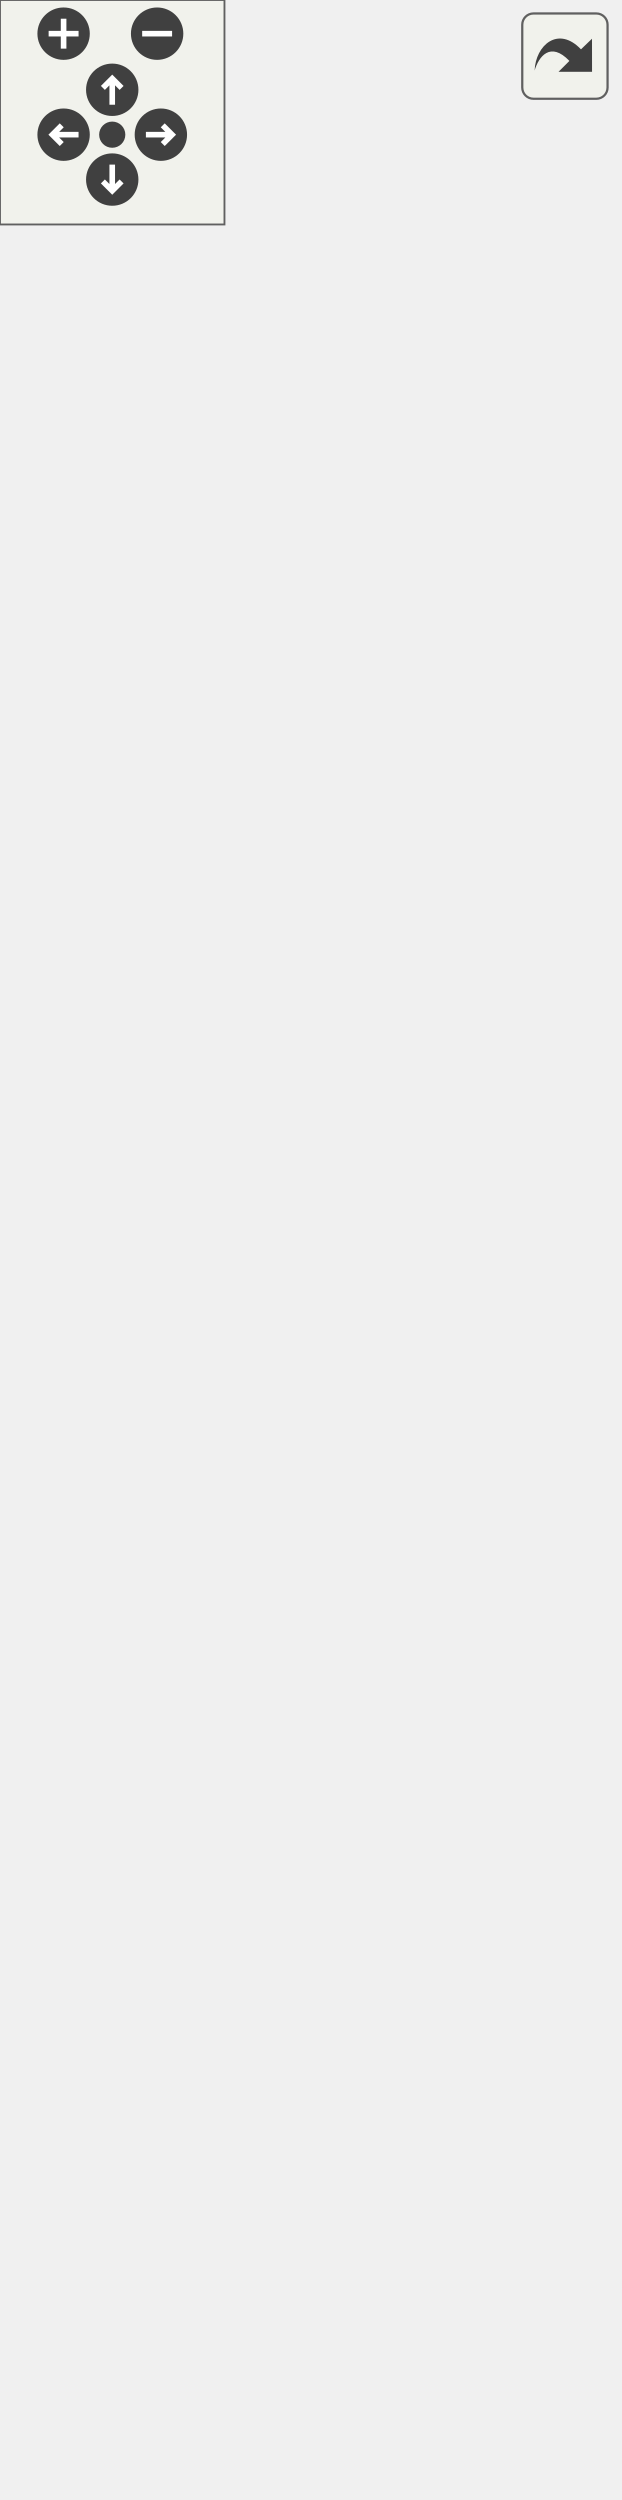
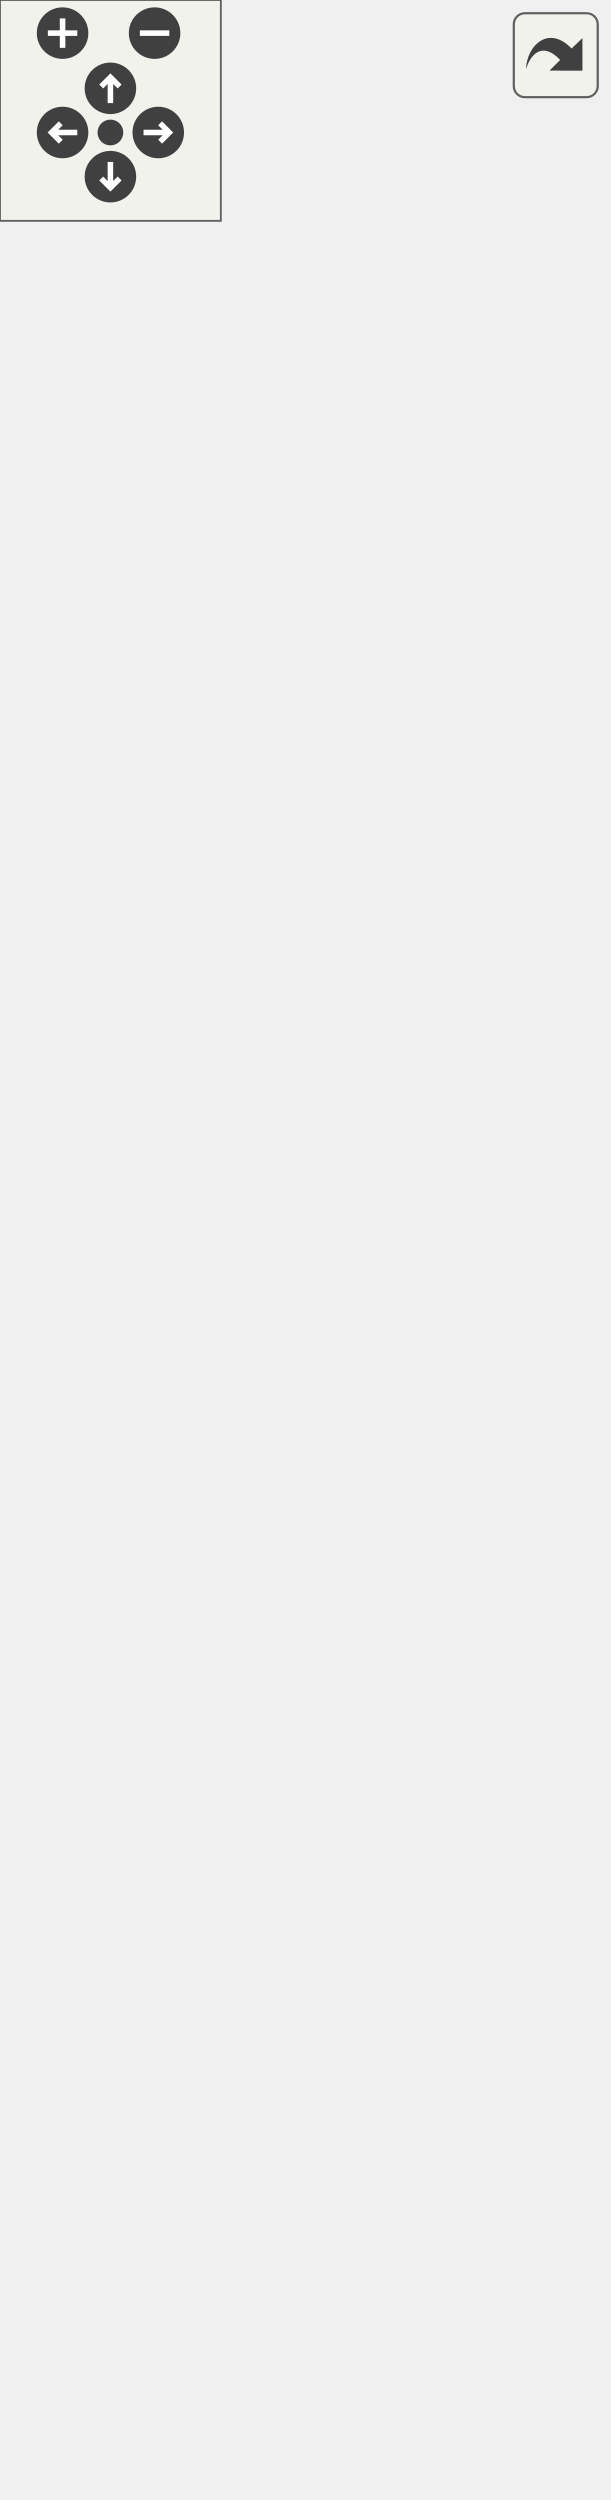
<svg xmlns="http://www.w3.org/2000/svg" xmlns:xlink="http://www.w3.org/1999/xlink" id="main" version="1.1" xml:space="preserve">
  <style type="text/css">
.edge:hover path { stroke: red; }
.edge:hover polygon { stroke: red; fill: red; }
</style>
  <defs>
    <circle id="rim" cx="0" cy="0" r="7" />
    <circle id="rim2" cx="0" cy="0" r="3.5" />
    <g id="zoomPlus">
      <use xlink:href="#rim" fill="#404040">
        <set attributeName="fill" to="#808080" begin="zoomplus.mouseover" end="zoomplus.mouseout" />
      </use>
      <path d="M-4,0h8M0,-4v8" fill="none" stroke="white" stroke-width="1.5" pointer-events="none" />
    </g>
    <g id="zoomMin">
      <use xlink:href="#rim" fill="#404040">
        <set attributeName="fill" to="#808080" begin="zoomminus.mouseover" end="zoomminus.mouseout" />
      </use>
      <path d="M-4,0h8" fill="none" stroke="white" stroke-width="1.5" pointer-events="none" />
    </g>
    <g id="dirArrow">
      <path fill="none" stroke="white" stroke-width="1.5" d="M0,-3.0v7 M-2.5,-0.5L0,-3.0L2.5,-0.5" />
    </g>
    <g id="resetDef">
      <use xlink:href="#rim2" fill="#404040">
        <set attributeName="fill" to="#808080" begin="reset.mouseover" end="reset.mouseout" />
      </use>
    </g>
  </defs>
  <svg id="graph" class="graph">
    <g id="viewport">
      <g id="node1" class="node">
        <g id="a_node1">
          <a xlink:title="A class template for handling data types, matrices, and vectors in a Ublas space.">
-             <polygon fill="#bfbfbf" stroke="black" points="0,-0.5 0,-607.5 165,-607.5 165,-0.5 0,-0.5" />
-             <text text-anchor="start" x="8" y="-595.5" font-family="Helvetica,sans-Serif" font-size="10.00">Kratos::UblasSpace</text>
-             <text text-anchor="start" x="8" y="-584.5" font-family="Helvetica,sans-Serif" font-size="10.00">&lt; TDataType, TMatrixType,</text>
-             <text text-anchor="middle" x="82.5" y="-573.5" font-family="Helvetica,sans-Serif" font-size="10.00"> TVectorType &gt;</text>
-             <polyline fill="none" stroke="black" points="0,-566.5 165,-566.5 " />
-             <text text-anchor="middle" x="82.5" y="-554.5" font-family="Helvetica,sans-Serif" font-size="10.00"> </text>
-             <polyline fill="none" stroke="black" points="0,-547.5 165,-547.5 " />
-             <text text-anchor="start" x="8" y="-535.5" font-family="Helvetica,sans-Serif" font-size="10.00">+ UblasSpace()</text>
-             <text text-anchor="start" x="8" y="-524.5" font-family="Helvetica,sans-Serif" font-size="10.00">+ ~UblasSpace()</text>
-             <text text-anchor="start" x="8" y="-513.5" font-family="Helvetica,sans-Serif" font-size="10.00">+ CreateEmptyMatrixPointer()</text>
-             <text text-anchor="start" x="8" y="-502.5" font-family="Helvetica,sans-Serif" font-size="10.00">+ CreateEmptyVectorPointer()</text>
-             <text text-anchor="start" x="8" y="-491.5" font-family="Helvetica,sans-Serif" font-size="10.00">+ Size()</text>
-             <text text-anchor="start" x="8" y="-480.5" font-family="Helvetica,sans-Serif" font-size="10.00">+ Size1()</text>
-             <text text-anchor="start" x="8" y="-469.5" font-family="Helvetica,sans-Serif" font-size="10.00">+ Size2()</text>
-             <text text-anchor="start" x="8" y="-458.5" font-family="Helvetica,sans-Serif" font-size="10.00">+ GetColumn()</text>
-             <text text-anchor="start" x="8" y="-447.5" font-family="Helvetica,sans-Serif" font-size="10.00">+ SetColumn()</text>
+             <polygon fill="#bfbfbf" stroke="black" points="0,-0.5 0,-618.5 165,-618.5 165,-0.5 0,-0.5" />
+             <text text-anchor="start" x="8" y="-606.5" font-family="Helvetica,sans-Serif" font-size="10.00">Kratos::UblasSpace</text>
+             <text text-anchor="start" x="8" y="-595.5" font-family="Helvetica,sans-Serif" font-size="10.00">&lt; TDataType, TMatrixType,</text>
+             <text text-anchor="middle" x="82.5" y="-584.5" font-family="Helvetica,sans-Serif" font-size="10.00"> TVectorType &gt;</text>
+             <polyline fill="none" stroke="black" points="0,-577.5 165,-577.5 " />
+             <text text-anchor="middle" x="82.5" y="-565.5" font-family="Helvetica,sans-Serif" font-size="10.00"> </text>
+             <polyline fill="none" stroke="black" points="0,-558.5 165,-558.5 " />
+             <text text-anchor="start" x="8" y="-546.5" font-family="Helvetica,sans-Serif" font-size="10.00">+ UblasSpace()</text>
+             <text text-anchor="start" x="8" y="-535.5" font-family="Helvetica,sans-Serif" font-size="10.00">+ ~UblasSpace()</text>
+             <text text-anchor="start" x="8" y="-524.5" font-family="Helvetica,sans-Serif" font-size="10.00">+ CreateEmptyMatrixPointer()</text>
+             <text text-anchor="start" x="8" y="-513.5" font-family="Helvetica,sans-Serif" font-size="10.00">+ CreateEmptyVectorPointer()</text>
+             <text text-anchor="start" x="8" y="-502.5" font-family="Helvetica,sans-Serif" font-size="10.00">+ Size()</text>
+             <text text-anchor="start" x="8" y="-491.5" font-family="Helvetica,sans-Serif" font-size="10.00">+ Size1()</text>
+             <text text-anchor="start" x="8" y="-480.5" font-family="Helvetica,sans-Serif" font-size="10.00">+ Size2()</text>
+             <text text-anchor="start" x="8" y="-469.5" font-family="Helvetica,sans-Serif" font-size="10.00">+ GetColumn()</text>
+             <text text-anchor="start" x="8" y="-458.5" font-family="Helvetica,sans-Serif" font-size="10.00">+ SetColumn()</text>
+             <text text-anchor="start" x="8" y="-447.5" font-family="Helvetica,sans-Serif" font-size="10.00">+ Copy()</text>
            <text text-anchor="start" x="8" y="-436.5" font-family="Helvetica,sans-Serif" font-size="10.00">+ Copy()</text>
-             <text text-anchor="start" x="8" y="-425.5" font-family="Helvetica,sans-Serif" font-size="10.00">+ Copy()</text>
-             <text text-anchor="start" x="8" y="-414.5" font-family="Helvetica,sans-Serif" font-size="10.00">+ Dot()</text>
-             <text text-anchor="start" x="8" y="-403.5" font-family="Helvetica,sans-Serif" font-size="10.00">and 37 more...</text>
-             <text text-anchor="start" x="8" y="-392.5" font-family="Helvetica,sans-Serif" font-size="10.00">* DataType</text>
-             <text text-anchor="start" x="8" y="-381.5" font-family="Helvetica,sans-Serif" font-size="10.00">* MatrixType</text>
-             <text text-anchor="start" x="8" y="-370.5" font-family="Helvetica,sans-Serif" font-size="10.00">* VectorType</text>
-             <text text-anchor="start" x="8" y="-359.5" font-family="Helvetica,sans-Serif" font-size="10.00">* IndexType</text>
-             <text text-anchor="start" x="8" y="-348.5" font-family="Helvetica,sans-Serif" font-size="10.00">* SizeType</text>
-             <text text-anchor="start" x="8" y="-337.5" font-family="Helvetica,sans-Serif" font-size="10.00">* MatrixPointerType</text>
-             <text text-anchor="start" x="8" y="-326.5" font-family="Helvetica,sans-Serif" font-size="10.00">* VectorPointerType</text>
-             <text text-anchor="start" x="8" y="-315.5" font-family="Helvetica,sans-Serif" font-size="10.00">* DofUpdaterType</text>
-             <text text-anchor="start" x="8" y="-304.5" font-family="Helvetica,sans-Serif" font-size="10.00">* DofUpdaterPointerType</text>
-             <text text-anchor="start" x="8" y="-293.5" font-family="Helvetica,sans-Serif" font-size="10.00">* KRATOS_CLASS_POINTER</text>
-             <text text-anchor="start" x="8" y="-282.5" font-family="Helvetica,sans-Serif" font-size="10.00">_DEFINITION()</text>
-             <text text-anchor="start" x="8" y="-271.5" font-family="Helvetica,sans-Serif" font-size="10.00">* UblasSpace()</text>
-             <text text-anchor="start" x="8" y="-260.5" font-family="Helvetica,sans-Serif" font-size="10.00">* ~UblasSpace()</text>
-             <text text-anchor="start" x="8" y="-249.5" font-family="Helvetica,sans-Serif" font-size="10.00">* Info()</text>
-             <text text-anchor="start" x="8" y="-238.5" font-family="Helvetica,sans-Serif" font-size="10.00">* PrintInfo()</text>
-             <text text-anchor="start" x="8" y="-227.5" font-family="Helvetica,sans-Serif" font-size="10.00">* PrintData()</text>
-             <text text-anchor="start" x="8" y="-216.5" font-family="Helvetica,sans-Serif" font-size="10.00">* IsDistributed()</text>
+             <text text-anchor="start" x="8" y="-425.5" font-family="Helvetica,sans-Serif" font-size="10.00">+ Dot()</text>
+             <text text-anchor="start" x="8" y="-414.5" font-family="Helvetica,sans-Serif" font-size="10.00">and 37 more...</text>
+             <text text-anchor="start" x="8" y="-403.5" font-family="Helvetica,sans-Serif" font-size="10.00">* DataType</text>
+             <text text-anchor="start" x="8" y="-392.5" font-family="Helvetica,sans-Serif" font-size="10.00">* MatrixType</text>
+             <text text-anchor="start" x="8" y="-381.5" font-family="Helvetica,sans-Serif" font-size="10.00">* VectorType</text>
+             <text text-anchor="start" x="8" y="-370.5" font-family="Helvetica,sans-Serif" font-size="10.00">* IndexType</text>
+             <text text-anchor="start" x="8" y="-359.5" font-family="Helvetica,sans-Serif" font-size="10.00">* SizeType</text>
+             <text text-anchor="start" x="8" y="-348.5" font-family="Helvetica,sans-Serif" font-size="10.00">* MatrixPointerType</text>
+             <text text-anchor="start" x="8" y="-337.5" font-family="Helvetica,sans-Serif" font-size="10.00">* VectorPointerType</text>
+             <text text-anchor="start" x="8" y="-326.5" font-family="Helvetica,sans-Serif" font-size="10.00">* DofUpdaterType</text>
+             <text text-anchor="start" x="8" y="-315.5" font-family="Helvetica,sans-Serif" font-size="10.00">* DofUpdaterPointerType</text>
+             <text text-anchor="start" x="8" y="-304.5" font-family="Helvetica,sans-Serif" font-size="10.00">* KRATOS_CLASS_POINTER</text>
+             <text text-anchor="start" x="8" y="-293.5" font-family="Helvetica,sans-Serif" font-size="10.00">_DEFINITION()</text>
+             <text text-anchor="start" x="8" y="-282.5" font-family="Helvetica,sans-Serif" font-size="10.00">* UblasSpace()</text>
+             <text text-anchor="start" x="8" y="-271.5" font-family="Helvetica,sans-Serif" font-size="10.00">* ~UblasSpace()</text>
+             <text text-anchor="start" x="8" y="-260.5" font-family="Helvetica,sans-Serif" font-size="10.00">* Info()</text>
+             <text text-anchor="start" x="8" y="-249.5" font-family="Helvetica,sans-Serif" font-size="10.00">* PrintInfo()</text>
+             <text text-anchor="start" x="8" y="-238.5" font-family="Helvetica,sans-Serif" font-size="10.00">* PrintData()</text>
+             <text text-anchor="start" x="8" y="-227.5" font-family="Helvetica,sans-Serif" font-size="10.00">* IsDistributed()</text>
+             <text text-anchor="start" x="8" y="-216.5" font-family="Helvetica,sans-Serif" font-size="10.00">* FastestDirectSolverList()</text>
            <text text-anchor="start" x="8" y="-205.5" font-family="Helvetica,sans-Serif" font-size="10.00">* GetValue()</text>
            <text text-anchor="start" x="8" y="-194.5" font-family="Helvetica,sans-Serif" font-size="10.00">* GatherValues()</text>
            <text text-anchor="start" x="8" y="-183.5" font-family="Helvetica,sans-Serif" font-size="10.00">* WriteMatrixMarketMatrix()</text>
            <text text-anchor="start" x="8" y="-172.5" font-family="Helvetica,sans-Serif" font-size="10.00">* WriteMatrixMarketVector()</text>
            <text text-anchor="start" x="8" y="-161.5" font-family="Helvetica,sans-Serif" font-size="10.00">* CreateDofUpdater()</text>
            <text text-anchor="start" x="8" y="-150.5" font-family="Helvetica,sans-Serif" font-size="10.00">* IsDistributedSpace()</text>
            <text text-anchor="start" x="8" y="-139.5" font-family="Helvetica,sans-Serif" font-size="10.00">* CreateEmptyMatrixPointer()</text>
            <text text-anchor="start" x="8" y="-128.5" font-family="Helvetica,sans-Serif" font-size="10.00">* CreateEmptyVectorPointer()</text>
            <text text-anchor="start" x="8" y="-117.5" font-family="Helvetica,sans-Serif" font-size="10.00">* Size()</text>
            <text text-anchor="start" x="8" y="-106.5" font-family="Helvetica,sans-Serif" font-size="10.00">* Size1()</text>
            <text text-anchor="start" x="8" y="-95.5" font-family="Helvetica,sans-Serif" font-size="10.00">* Size2()</text>
            <text text-anchor="start" x="8" y="-84.5" font-family="Helvetica,sans-Serif" font-size="10.00">* GetColumn()</text>
            <text text-anchor="start" x="8" y="-73.5" font-family="Helvetica,sans-Serif" font-size="10.00">* SetColumn()</text>
            <text text-anchor="start" x="8" y="-62.5" font-family="Helvetica,sans-Serif" font-size="10.00">* Copy()</text>
            <text text-anchor="start" x="8" y="-51.5" font-family="Helvetica,sans-Serif" font-size="10.00">* Copy()</text>
            <text text-anchor="start" x="8" y="-40.5" font-family="Helvetica,sans-Serif" font-size="10.00">* Dot()</text>
            <text text-anchor="start" x="8" y="-29.5" font-family="Helvetica,sans-Serif" font-size="10.00">and 37 more...</text>
            <text text-anchor="start" x="8" y="-18.5" font-family="Helvetica,sans-Serif" font-size="10.00">* operator=()</text>
            <text text-anchor="start" x="8" y="-7.5" font-family="Helvetica,sans-Serif" font-size="10.00">* UblasSpace()</text>
          </a>
        </g>
      </g>
    </g>
  </svg>
  <g id="navigator" transform="translate(0 0)" fill="#404254">
    <rect fill="#f2f5e9" fill-opacity="0.5" stroke="#606060" stroke-width=".5" x="0" y="0" width="60" height="60" />
    <use id="zoomplus" xlink:href="#zoomPlus" x="17" y="9" />
    <use id="zoomminus" xlink:href="#zoomMin" x="42" y="9" />
    <use id="reset" xlink:href="#resetDef" x="30" y="36" />
    <g id="arrowUp" xlink:href="#dirArrow" transform="translate(30 24)">
      <use xlink:href="#rim" fill="#404040">
        <set attributeName="fill" to="#808080" begin="arrowUp.mouseover" end="arrowUp.mouseout" />
      </use>
      <path fill="none" stroke="white" stroke-width="1.5" d="M0,-3.0v7 M-2.5,-0.5L0,-3.0L2.5,-0.5" />
    </g>
    <g id="arrowRight" xlink:href="#dirArrow" transform="rotate(90) translate(36 -43)">
      <use xlink:href="#rim" fill="#404040">
        <set attributeName="fill" to="#808080" begin="arrowRight.mouseover" end="arrowRight.mouseout" />
      </use>
      <path fill="none" stroke="white" stroke-width="1.5" d="M0,-3.0v7 M-2.5,-0.5L0,-3.0L2.5,-0.5" />
    </g>
    <g id="arrowDown" xlink:href="#dirArrow" transform="rotate(180) translate(-30 -48)">
      <use xlink:href="#rim" fill="#404040">
        <set attributeName="fill" to="#808080" begin="arrowDown.mouseover" end="arrowDown.mouseout" />
      </use>
      <path fill="none" stroke="white" stroke-width="1.5" d="M0,-3.0v7 M-2.5,-0.5L0,-3.0L2.5,-0.5" />
    </g>
    <g id="arrowLeft" xlink:href="#dirArrow" transform="rotate(270) translate(-36 17)">
      <use xlink:href="#rim" fill="#404040">
        <set attributeName="fill" to="#808080" begin="arrowLeft.mouseover" end="arrowLeft.mouseout" />
      </use>
      <path fill="none" stroke="white" stroke-width="1.5" d="M0,-3.0v7 M-2.5,-0.5L0,-3.0L2.5,-0.5" />
    </g>
  </g>
  <svg viewBox="0 0 15 15" width="100%" height="30px" preserveAspectRatio="xMaxYMin meet">
    <g id="arrow_out" transform="scale(0.3 0.3)">
      <a xlink:href="class_kratos_1_1_ublas_space__coll__graph_org.svg" target="_base">
        <rect id="button" ry="5" rx="5" y="6" x="6" height="38" width="38" fill="#f2f5e9" fill-opacity="0.5" stroke="#606060" stroke-width="1.0" />
        <path id="arrow" d="M 11.5,31.437 C 11.94,20.098 22.043,11.323 32.159,21.979 L 37.069,17.246 C 37.069,17.246 37.088,32 37.088,32 L 22.16,31.978 C 22.16,31.978 26.998,27.14 26.998,27.14 C 18.529,18.264 13.292,25.23 11.5,31.437 z" style="fill:#404040;" />
      </a>
    </g>
  </svg>
</svg>
